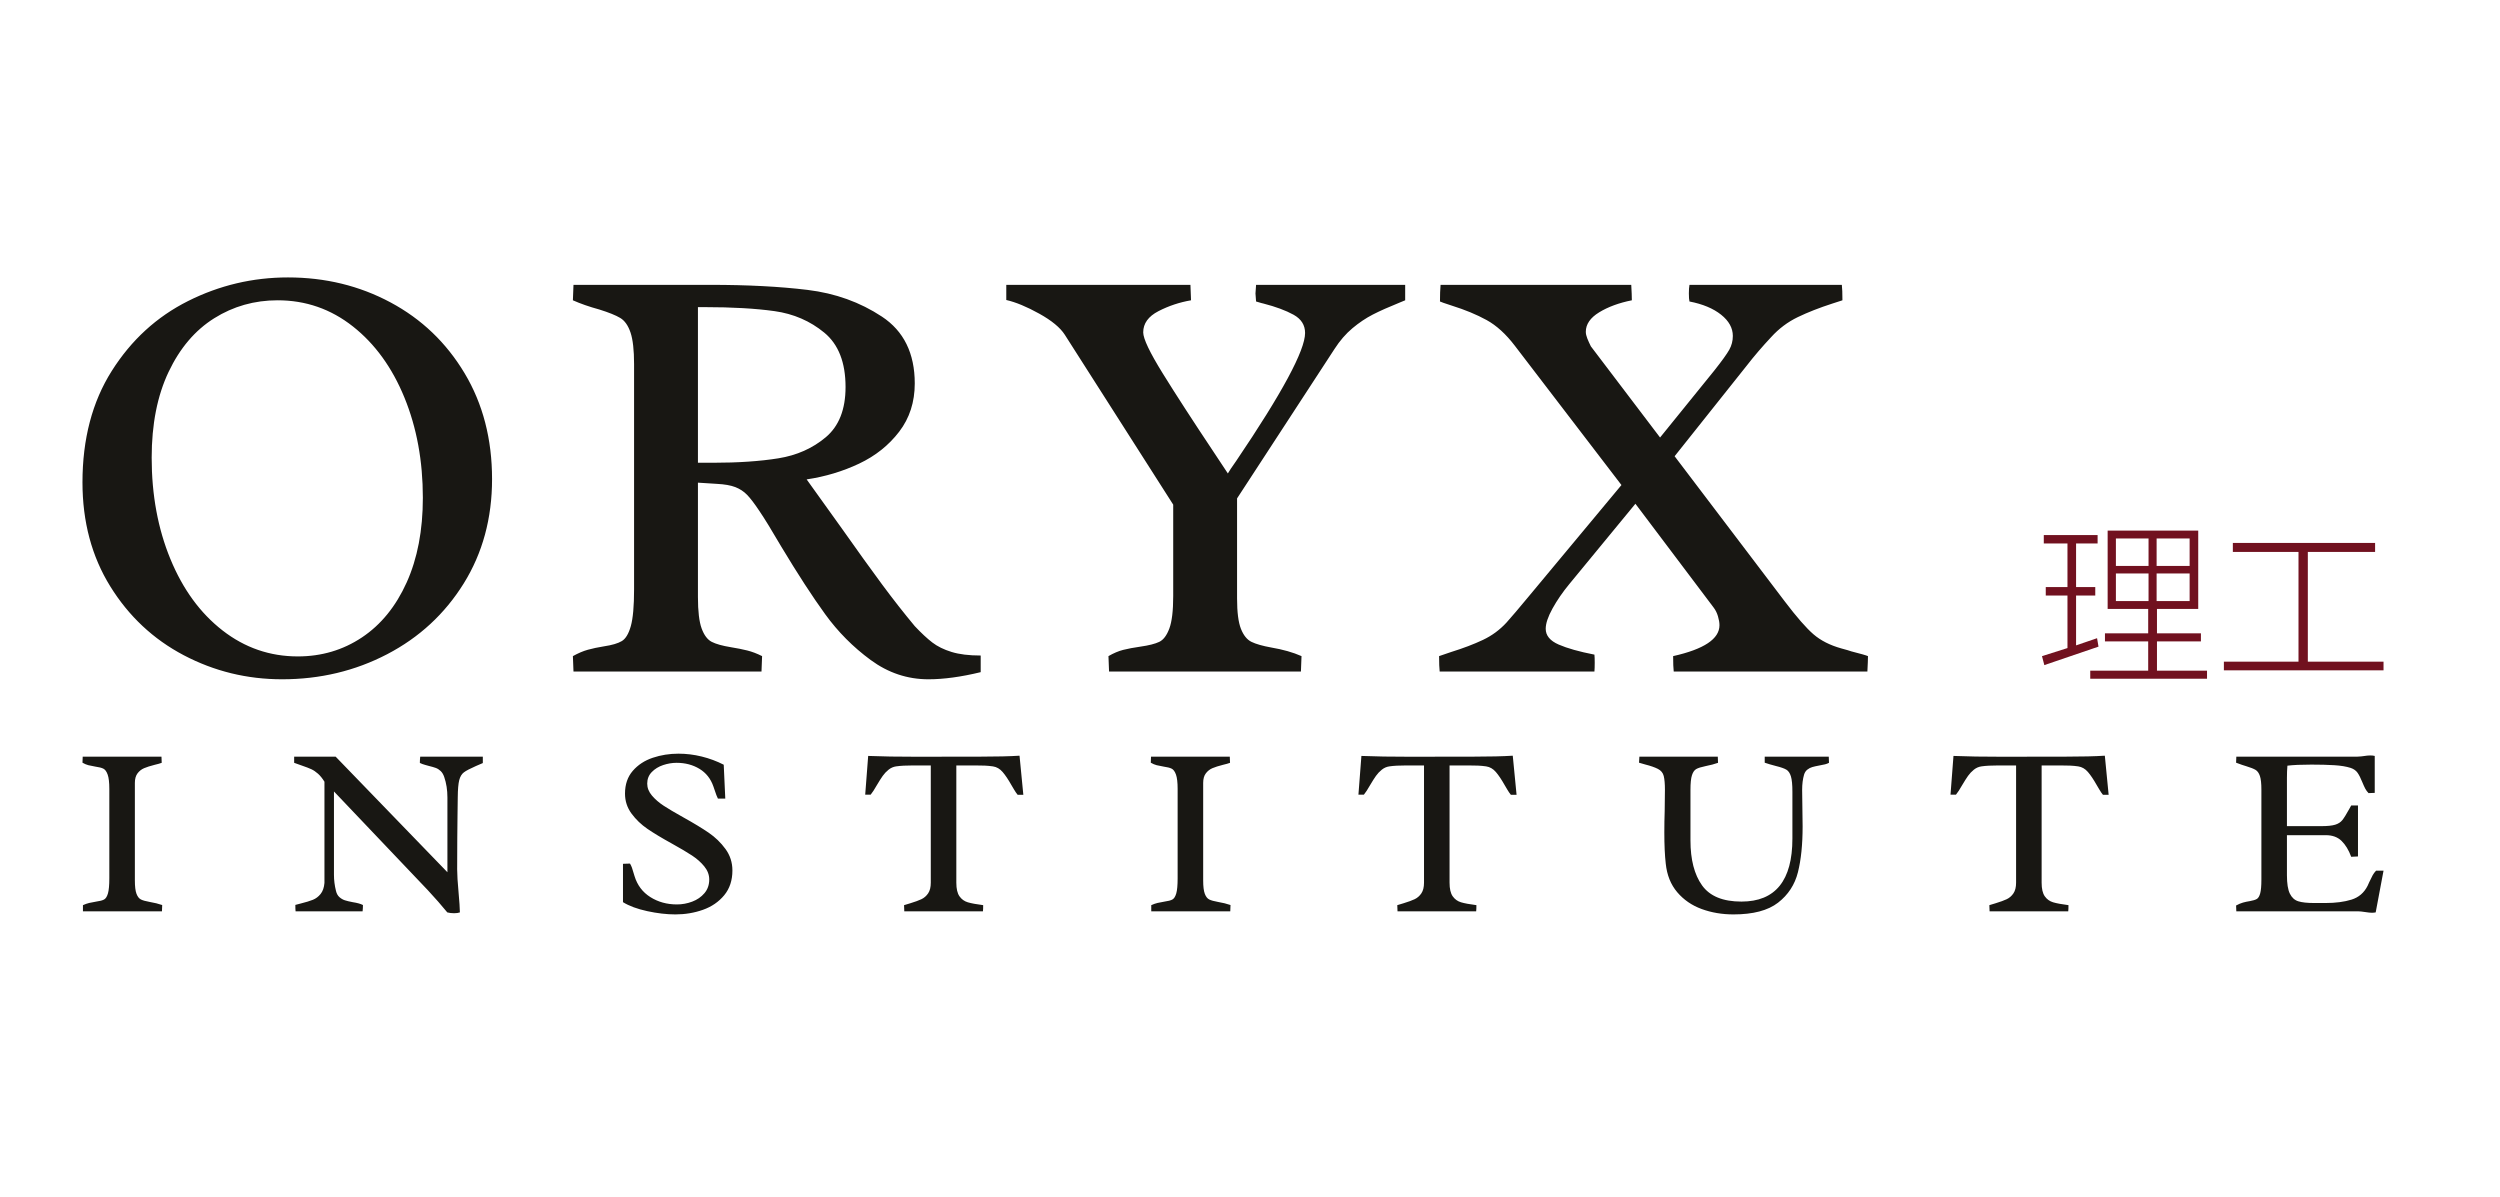
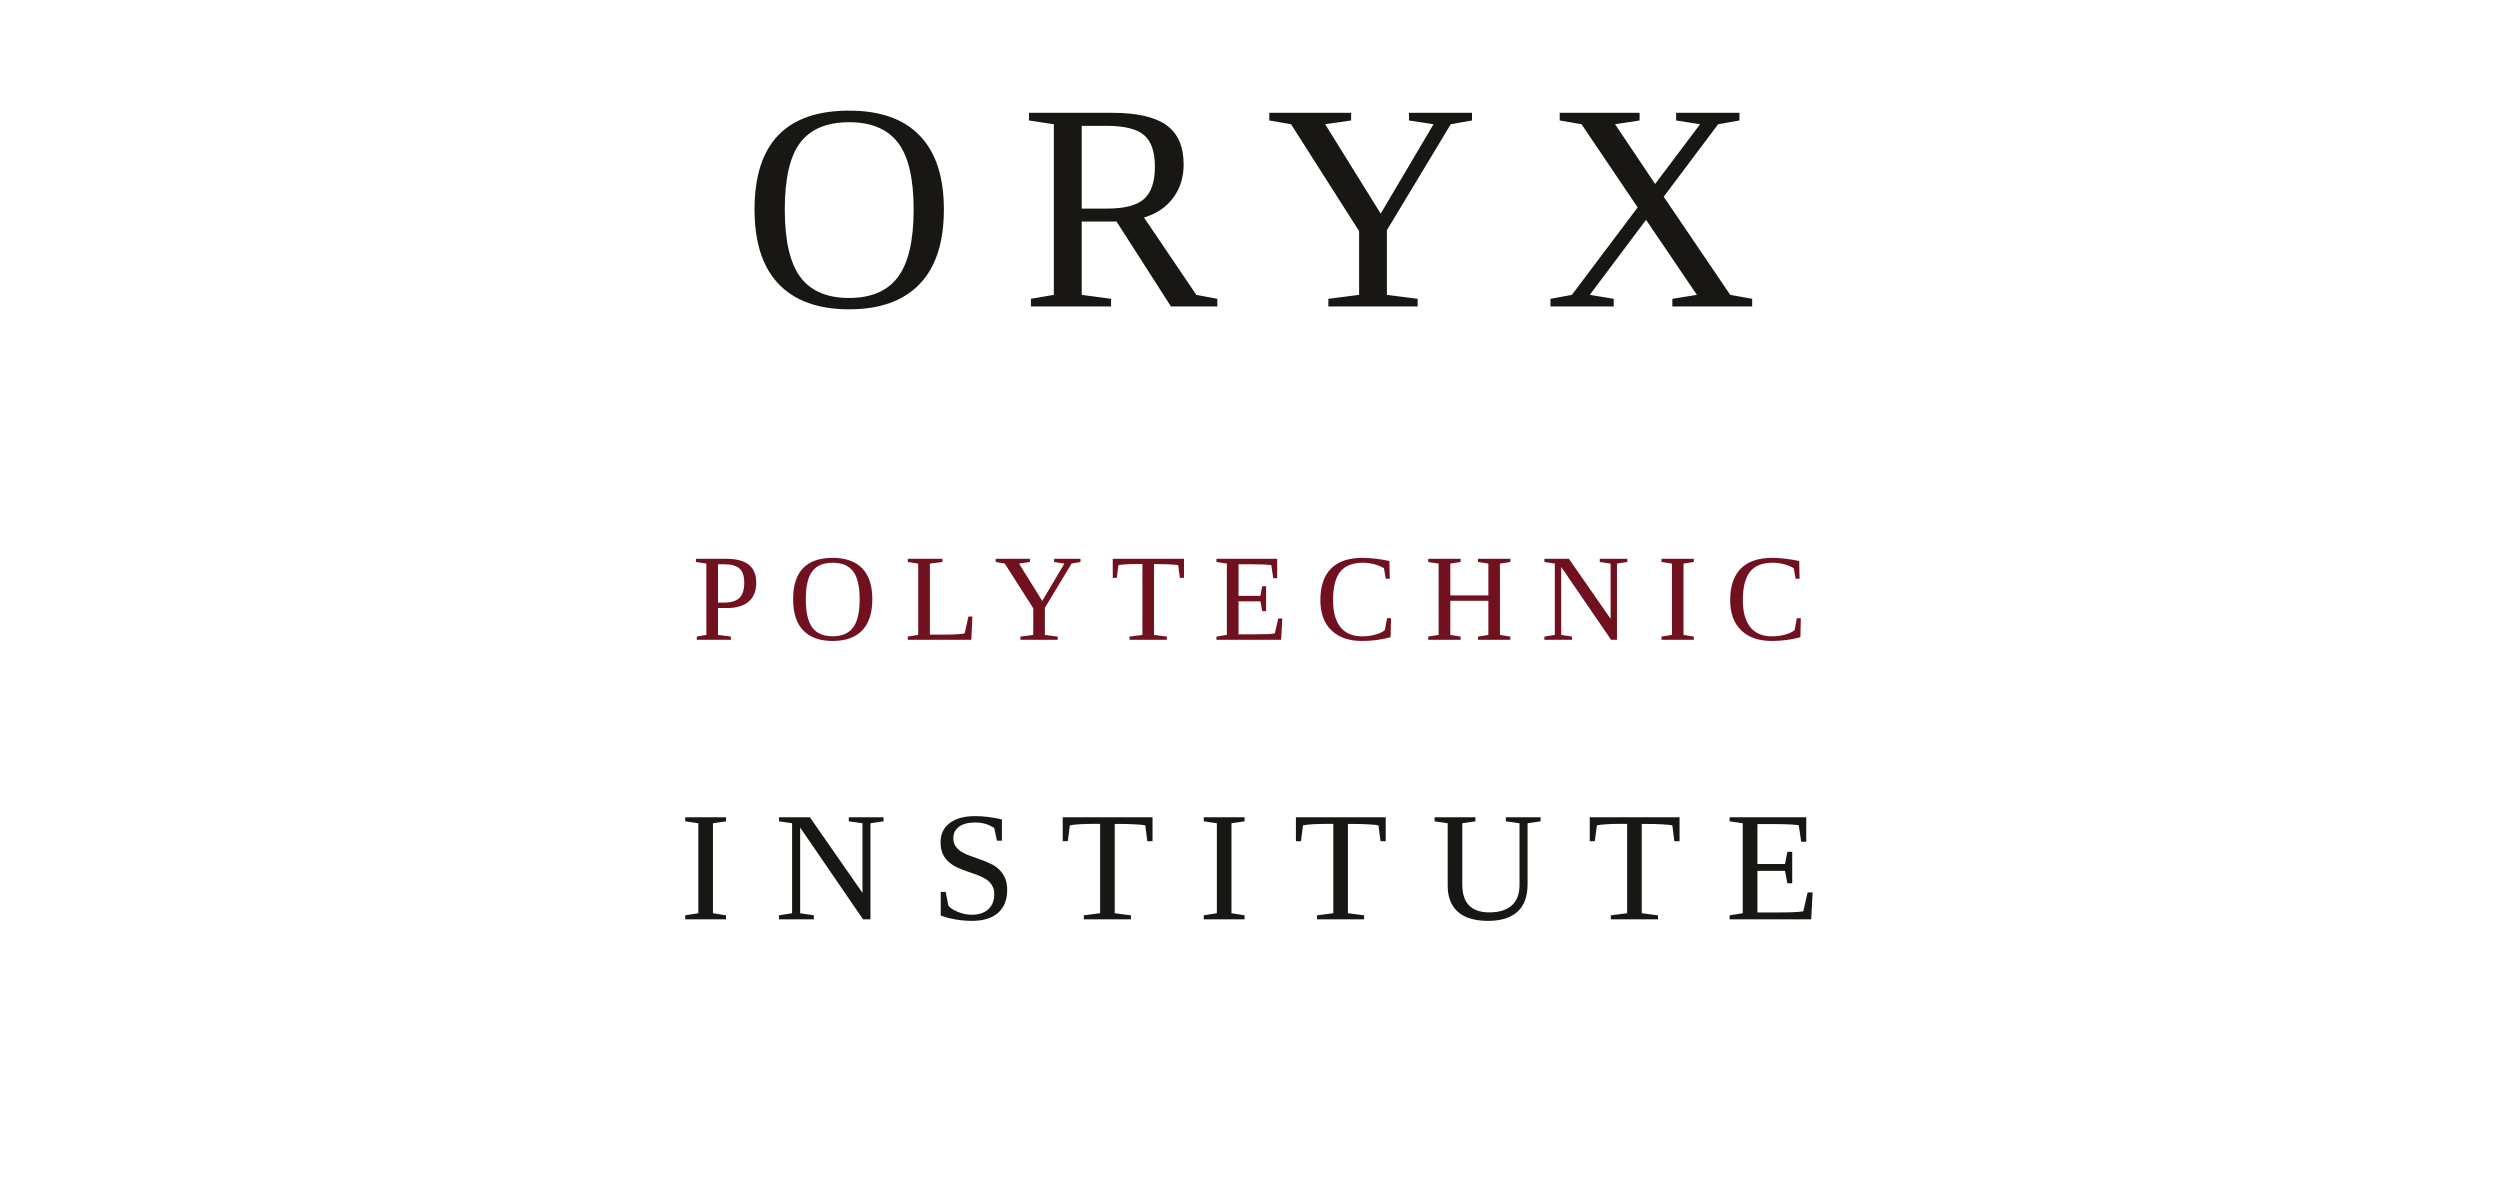
- <svg xmlns="http://www.w3.org/2000/svg" viewBox="-15.34 -11.80 465 222.50" fill="none" role="img" aria-label="Oryx Institute">
-   <g fill="#181713">
-     <path d="M76.183 -35.799Q76.183 -24.86 70.907 -16.38Q65.631 -7.9 56.681 -3.232Q47.732 1.436 37.125 1.436Q27.346 1.436 18.838 -3.038Q10.331 -7.513 5.165 -15.855Q0.0 -24.197 0.0 -35.191Q0.0 -47.29 5.442 -55.908Q10.883 -64.526 19.64 -68.918Q28.396 -73.31 38.229 -73.31Q48.615 -73.31 57.289 -68.669Q65.962 -64.029 71.072 -55.493Q76.183 -46.958 76.183 -35.799ZM63.311 -32.318Q63.311 -42.594 59.885 -50.963Q56.46 -59.333 50.3 -64.194Q44.141 -69.056 36.296 -69.056Q29.832 -69.056 24.501 -65.714Q19.17 -62.371 16.021 -55.742Q12.872 -49.113 12.872 -39.776Q12.872 -29.39 16.352 -20.938Q19.833 -12.485 26.048 -7.651Q32.263 -2.817 40.052 -2.817Q46.682 -2.817 51.985 -6.353Q57.289 -9.889 60.3 -16.573Q63.311 -23.258 63.311 -32.318Z M117.957 -34.915 114.476 -35.136V-13.866Q114.476 -9.889 115.167 -8.01Q115.857 -6.132 117.045 -5.524Q118.233 -4.917 120.608 -4.53Q122.321 -4.254 123.647 -3.922Q124.973 -3.591 126.409 -2.873L126.298 0.0H91.329L91.218 -2.873Q92.71 -3.701 94.008 -4.06Q95.306 -4.42 97.019 -4.696Q99.229 -5.027 100.306 -5.663Q101.383 -6.298 101.991 -8.452Q102.598 -10.607 102.598 -15.303V-57.178Q102.598 -61.101 101.936 -63.062Q101.273 -65.023 100.03 -65.769Q98.787 -66.515 96.135 -67.343Q93.317 -68.117 91.218 -69.056L91.329 -71.929H116.796Q127.127 -71.929 134.861 -70.99Q142.596 -70.05 148.7 -66.018Q154.805 -61.985 154.805 -53.587Q154.805 -48.394 151.904 -44.61Q149.004 -40.826 144.446 -38.671Q139.889 -36.517 134.696 -35.743Q135.359 -34.859 141.27 -26.573Q145.634 -20.385 148.7 -16.242Q151.766 -12.099 154.805 -8.452Q156.628 -6.519 158.064 -5.414Q159.501 -4.309 161.655 -3.646Q163.81 -2.983 167.069 -2.983V0.11Q161.6 1.436 157.346 1.436Q151.49 1.436 146.601 -2.155Q141.712 -5.745 138.149 -10.662Q134.585 -15.579 130 -23.203Q127.293 -27.843 125.857 -29.943Q124.531 -31.932 123.619 -32.871Q122.708 -33.81 121.437 -34.307Q120.166 -34.804 117.957 -34.915ZM117.238 -38.837Q124.31 -38.837 129.447 -39.666Q134.585 -40.494 138.259 -43.588Q141.933 -46.682 141.933 -52.925Q141.933 -59.775 137.983 -63.034Q134.033 -66.294 128.729 -67.04Q123.426 -67.785 115.691 -67.785H114.476V-38.837Z M232.875 -59.996 214.754 -32.208V-13.59Q214.754 -9.778 215.472 -7.955Q216.191 -6.132 217.434 -5.524Q218.677 -4.917 221.107 -4.475Q224.367 -3.922 226.742 -2.873L226.632 0.0H190.944L190.833 -2.873Q192.27 -3.701 193.568 -4.033Q194.866 -4.364 196.8 -4.641Q199.12 -4.972 200.28 -5.524Q201.44 -6.077 202.158 -8.01Q202.877 -9.944 202.877 -14.032V-31.048L182.712 -62.648Q181.442 -64.636 177.961 -66.57Q174.481 -68.504 171.829 -69.111V-71.929H206.081L206.191 -69.056Q202.987 -68.504 200.142 -67.04Q197.297 -65.576 197.297 -63.09Q197.297 -61.322 200.943 -55.438Q204.589 -49.555 210.445 -40.771L213.042 -36.848Q213.373 -37.456 214.589 -39.169Q227.405 -58.118 227.405 -62.979Q227.405 -65.189 225.251 -66.377Q223.096 -67.564 219.671 -68.448Q219.561 -68.448 218.29 -68.835L218.179 -70.327Q218.179 -70.713 218.29 -71.929H246.023V-69.056L245.084 -68.669Q241.935 -67.399 240.001 -66.404Q238.068 -65.41 236.217 -63.863Q234.366 -62.316 232.875 -59.996Z M316.635 -13.038Q319.949 -8.673 321.966 -6.933Q323.982 -5.193 327.131 -4.309Q328.567 -3.922 329.009 -3.757Q331.606 -3.094 332.103 -2.873Q332.103 -2.099 331.993 0.0H295.973Q295.863 -0.939 295.863 -2.873Q304.481 -4.806 304.481 -8.618Q304.481 -9.336 304.204 -10.276Q303.928 -11.215 303.376 -11.933L288.846 -31.213L276.527 -16.242Q274.704 -14.032 273.433 -11.74Q272.162 -9.447 272.162 -7.955Q272.162 -6.077 274.566 -5.027Q276.969 -3.978 281.223 -3.149Q281.278 -2.652 281.278 -1.657Q281.278 -0.608 281.223 0.0H252.44Q252.33 -0.939 252.33 -2.873L254.595 -3.646Q257.965 -4.696 260.478 -5.884Q262.992 -7.071 264.87 -9.115Q266.307 -10.717 268.958 -13.922L286.25 -34.694L266.417 -60.604Q263.931 -63.863 261.169 -65.382Q258.407 -66.901 254.705 -68.062Q254.263 -68.227 253.711 -68.393Q253.158 -68.559 252.495 -68.835Q252.495 -70.658 252.606 -71.929H288.073Q288.183 -70.05 288.183 -69.056Q284.593 -68.338 282.107 -66.819Q279.621 -65.299 279.621 -63.2Q279.621 -62.648 279.897 -61.957Q280.173 -61.267 280.56 -60.493L293.432 -43.533L303.542 -56.018Q305.641 -58.67 306.304 -59.858Q306.967 -61.046 306.967 -62.427Q306.967 -64.636 304.785 -66.377Q302.602 -68.117 298.901 -68.835Q298.79 -69.277 298.79 -70.327Q298.79 -71.321 298.901 -71.929H327.242Q327.352 -70.99 327.352 -69.056Q326.579 -68.78 325.474 -68.448Q321.883 -67.288 319.065 -65.935Q316.248 -64.581 314.093 -62.206Q311.607 -59.554 309.508 -56.847L296.139 -40.052Z" transform="translate(0,113.111)" />
-     <path d="M12.507 42.85Q13.811 43.071 14.828 43.425L14.784 44.596H0.088V43.447Q0.729 43.159 1.249 43.038Q1.768 42.916 2.563 42.784Q3.558 42.651 4.022 42.397Q4.486 42.143 4.74 41.259Q4.994 40.375 4.994 38.453V21.835Q4.994 20.023 4.685 19.161Q4.375 18.299 3.878 18.056Q3.381 17.813 2.409 17.681Q1.613 17.548 1.094 17.415Q0.575 17.283 0.0 16.951L0.044 15.824H14.695L14.739 16.973Q14.275 17.15 13.413 17.349Q12.198 17.658 11.469 17.968Q10.74 18.277 10.242 18.929Q9.745 19.581 9.745 20.708V38.85Q9.745 40.53 10.044 41.325Q10.342 42.121 10.861 42.386Q11.38 42.651 12.507 42.85Z M45.008 20.487Q44.434 19.559 43.815 19.006Q43.196 18.454 42.578 18.167Q41.959 17.879 40.92 17.526Q39.926 17.194 39.373 16.973V15.824H47.086L67.88 37.326V23.426Q67.88 21.327 67.283 19.603Q67.04 18.896 66.62 18.498Q66.2 18.1 65.714 17.924Q65.228 17.747 64.41 17.548Q64.278 17.504 63.736 17.36Q63.195 17.216 62.753 16.996Q62.753 16.421 62.819 15.824H74.465V17.018Q73.846 17.305 73.183 17.57Q71.57 18.277 70.951 18.741Q70.333 19.205 70.078 20.189Q69.824 21.172 69.802 23.404Q69.802 24.531 69.758 26.741Q69.736 28.42 69.714 30.928Q69.692 33.436 69.692 36.795Q69.692 38.254 69.957 41.126Q70.178 43.557 70.2 44.795Q69.78 44.949 69.117 44.949Q68.41 44.949 67.858 44.795Q66.267 42.85 64.234 40.662L46.776 22.299V37.812Q46.776 39.292 47.152 40.795Q47.329 41.546 47.793 41.955Q48.257 42.364 48.798 42.541Q49.34 42.718 50.268 42.894Q51.549 43.093 52.168 43.425Q52.168 43.999 52.102 44.596H39.639Q39.594 44.198 39.594 43.403L40.611 43.137Q42.025 42.784 42.854 42.452Q43.682 42.121 44.29 41.37Q44.898 40.618 45.008 39.314Z M101.839 35.712Q102.06 36.088 102.204 36.486Q102.347 36.884 102.524 37.524Q102.613 37.745 102.679 38.033Q103.452 40.574 105.618 41.944Q107.783 43.314 110.568 43.314Q112.026 43.314 113.407 42.795Q114.789 42.276 115.683 41.226Q116.578 40.176 116.578 38.674Q116.578 37.37 115.661 36.243Q114.744 35.116 113.385 34.221Q112.026 33.326 109.64 32Q106.833 30.453 105.088 29.26Q103.342 28.067 102.126 26.42Q100.911 24.774 100.911 22.697Q100.911 20.133 102.358 18.465Q103.806 16.797 106.071 16.034Q108.336 15.272 110.855 15.272Q113.021 15.272 115.175 15.802Q117.33 16.333 119.274 17.327L119.562 23.625H118.192Q117.926 23.117 117.573 22.012L117.352 21.371Q116.601 19.205 114.755 18.089Q112.91 16.973 110.502 16.973Q109.264 16.973 108.004 17.393Q106.745 17.813 105.894 18.686Q105.043 19.559 105.043 20.841Q105.043 22.034 105.927 23.072Q106.811 24.111 108.115 24.962Q109.419 25.813 111.717 27.094Q114.656 28.73 116.479 29.978Q118.302 31.227 119.595 32.994Q120.888 34.762 120.888 36.994Q120.888 39.756 119.363 41.602Q117.838 43.447 115.418 44.309Q112.999 45.17 110.281 45.17Q107.85 45.17 105.054 44.563Q102.259 43.955 100.535 42.894V35.757Z M154.56 17.46Q152.527 17.46 151.333 17.636Q150.56 17.747 149.93 18.255Q149.3 18.763 148.847 19.404Q148.394 20.045 147.754 21.128Q147.091 22.299 146.604 22.896H145.588L146.14 15.692Q149.787 15.846 155.554 15.846L164.172 15.824H167.067Q171.531 15.824 174.293 15.648L175 22.918H173.94Q173.608 22.52 173.255 21.912Q172.901 21.305 172.79 21.128Q171.907 19.559 171.144 18.675Q170.382 17.791 169.343 17.636Q168.592 17.526 167.829 17.493Q167.067 17.46 165.918 17.46H162.537V39.27Q162.537 40.972 163.123 41.8Q163.708 42.629 164.669 42.916Q165.631 43.204 167.531 43.447Q167.531 44.22 167.487 44.596H152.858L152.814 43.447Q153.19 43.314 153.985 43.093Q155.289 42.695 156.04 42.342Q156.792 41.988 157.289 41.259Q157.786 40.53 157.786 39.27V17.46Z M211.214 42.85Q212.517 43.071 213.534 43.425L213.49 44.596H198.795V43.447Q199.435 43.159 199.955 43.038Q200.474 42.916 201.27 42.784Q202.264 42.651 202.728 42.397Q203.192 42.143 203.446 41.259Q203.7 40.375 203.7 38.453V21.835Q203.7 20.023 203.391 19.161Q203.082 18.299 202.584 18.056Q202.087 17.813 201.115 17.681Q200.319 17.548 199.8 17.415Q199.281 17.283 198.706 16.951L198.75 15.824H213.401L213.446 16.973Q212.981 17.15 212.12 17.349Q210.904 17.658 210.175 17.968Q209.446 18.277 208.949 18.929Q208.451 19.581 208.451 20.708V38.85Q208.451 40.53 208.75 41.325Q209.048 42.121 209.567 42.386Q210.087 42.651 211.214 42.85Z M246.3 17.46Q244.267 17.46 243.074 17.636Q242.3 17.747 241.671 18.255Q241.041 18.763 240.588 19.404Q240.135 20.045 239.494 21.128Q238.831 22.299 238.345 22.896H237.328L237.881 15.692Q241.527 15.846 247.294 15.846L255.913 15.824H258.807Q263.271 15.824 266.034 15.648L266.741 22.918H265.68Q265.348 22.52 264.995 21.912Q264.641 21.305 264.531 21.128Q263.647 19.559 262.885 18.675Q262.122 17.791 261.084 17.636Q260.332 17.526 259.57 17.493Q258.807 17.46 257.658 17.46H254.277V39.27Q254.277 40.972 254.863 41.8Q255.449 42.629 256.41 42.916Q257.371 43.204 259.272 43.447Q259.272 44.22 259.227 44.596H244.599L244.554 43.447Q244.93 43.314 245.726 43.093Q247.029 42.695 247.781 42.342Q248.532 41.988 249.029 41.259Q249.526 40.53 249.526 39.27V17.46Z M304.214 16.973Q303.308 17.305 301.871 17.592Q300.678 17.835 300.159 18.134Q299.639 18.432 299.363 19.283Q299.087 20.133 299.087 21.99V31.425Q299.087 36.751 301.241 39.767Q303.396 42.784 308.567 42.784Q318.047 42.784 318.047 31.05V22.365Q318.047 20.399 317.771 19.493Q317.494 18.587 316.92 18.244Q316.345 17.902 314.997 17.57Q313.716 17.239 312.898 16.951V15.824H324.809L324.853 16.973Q324.522 17.15 324.135 17.25Q323.748 17.349 323.107 17.46Q322.268 17.614 321.759 17.758Q321.251 17.902 320.82 18.244Q320.389 18.587 320.213 19.183Q319.859 20.399 319.859 22.012Q319.859 23.072 319.903 25.371Q319.947 27.669 319.947 28.818Q319.947 33.856 319.074 37.326Q318.202 40.795 315.384 42.983Q312.567 45.17 307.086 45.17Q303.904 45.17 301.164 44.165Q298.424 43.159 296.623 41.038Q294.822 38.917 294.491 35.735Q294.225 33.436 294.225 29.923Q294.225 27.89 294.292 25.901Q294.336 23.249 294.336 21.968Q294.336 20.332 294.115 19.426Q293.894 18.542 293.021 18.1Q292.148 17.658 290.668 17.283Q289.938 17.084 289.519 16.951L289.585 15.824H304.169Z M356.426 17.46Q354.393 17.46 353.2 17.636Q352.426 17.747 351.796 18.255Q351.167 18.763 350.714 19.404Q350.261 20.045 349.62 21.128Q348.957 22.299 348.471 22.896H347.454L348.007 15.692Q351.653 15.846 357.42 15.846L366.039 15.824H368.933Q373.397 15.824 376.159 15.648L376.867 22.918H375.806Q375.474 22.52 375.121 21.912Q374.767 21.305 374.657 21.128Q373.773 19.559 373.01 18.675Q372.248 17.791 371.209 17.636Q370.458 17.526 369.696 17.493Q368.933 17.46 367.784 17.46H364.403V39.27Q364.403 40.972 364.989 41.8Q365.574 42.629 366.536 42.916Q367.497 43.204 369.397 43.447Q369.397 44.22 369.353 44.596H354.724L354.68 43.447Q355.056 43.314 355.851 43.093Q357.155 42.695 357.906 42.342Q358.658 41.988 359.155 41.259Q359.652 40.53 359.652 39.27V17.46Z M426.538 44.795Q426.184 44.861 425.83 44.861Q425.411 44.861 424.571 44.728Q423.731 44.596 423.289 44.596H400.617L400.572 43.513Q401.258 43.137 401.843 42.972Q402.429 42.806 403.136 42.695Q404.02 42.541 404.429 42.298Q404.837 42.055 405.058 41.248Q405.279 40.441 405.279 38.696V21.968Q405.279 20.244 405.003 19.426Q404.727 18.609 404.197 18.288Q403.666 17.968 402.429 17.592Q402.23 17.526 401.666 17.349Q401.103 17.172 400.572 16.951L400.617 15.824H423.157Q423.466 15.824 423.831 15.78Q424.195 15.736 424.35 15.714Q425.013 15.603 425.543 15.603Q426.007 15.603 426.361 15.692V22.564L425.212 22.608Q424.836 22.233 424.593 21.769Q424.35 21.305 424.04 20.553Q423.599 19.448 423.168 18.83Q422.737 18.211 421.897 17.924Q420.659 17.526 418.825 17.415Q416.991 17.305 414.583 17.305Q411.754 17.305 410.119 17.504Q410.03 18.498 410.03 19.78V28.752H416.395Q418.14 28.752 419.002 28.486Q419.864 28.221 420.339 27.625Q420.814 27.028 421.654 25.503L421.985 24.907H423.245V34.387L421.985 34.453Q421.278 32.552 420.184 31.492Q419.091 30.431 417.256 30.431H410.03V37.878Q410.03 40.198 410.572 41.303Q411.113 42.408 412.141 42.729Q413.168 43.049 415.069 43.049H417.234Q420.019 43.049 422.041 42.419Q424.063 41.789 425.035 39.845L425.344 39.16Q425.742 38.298 425.985 37.867Q426.228 37.436 426.604 37.038H427.996Z" transform="translate(0,113.111)" />
-   </g>
-   <g fill="#71111F">
-     <path d="M378.217 -18.25H384.289V-13.112H378.217ZM385.791 -18.25H391.93V-13.112H385.791ZM378.217 -24.756H384.289V-19.651H378.217ZM385.791 -24.756H391.93V-19.651H385.791ZM373.446 -0.167V1.335H395.166V-0.167H385.857V-5.605H394.032V-7.107H385.857V-11.644H393.531V-26.224H376.682V-11.644H384.223V-7.107H376.182V-5.605H384.223V-0.167ZM364.471 -2.869 364.905 -1.201C367.707 -2.169 371.411 -3.436 374.981 -4.638L374.714 -6.206L370.81 -4.871V-14.146H374.38V-15.714H370.81V-23.822H374.814V-25.39H364.805V-23.822H369.209V-15.714H365.172V-14.146H369.209V-4.371Z M398.302 -1.835V-0.234H427.996V-1.835H413.916V-22.254H426.428V-23.922H399.97V-22.254H412.181V-1.835Z" transform="translate(0,113.111)" />
+ <svg xmlns="http://www.w3.org/2000/svg" viewBox="0 0 465 223" role="img" aria-label="Oryx Polytechnic Institute">
+   <rect width="465" height="223" fill="none" />
+   <g text-anchor="middle" font-family="Georgia, 'Times New Roman', serif">
+     <text x="232.5" y="57" fill="#181713" font-size="55" letter-spacing="12">ORYX</text>
+     <text x="232.5" y="119" fill="#71111F" font-size="23" letter-spacing="5">POLYTECHNIC</text>
+     <text x="232.5" y="171" fill="#181713" font-size="29" letter-spacing="8">INSTITUTE</text>
  </g>
</svg>
